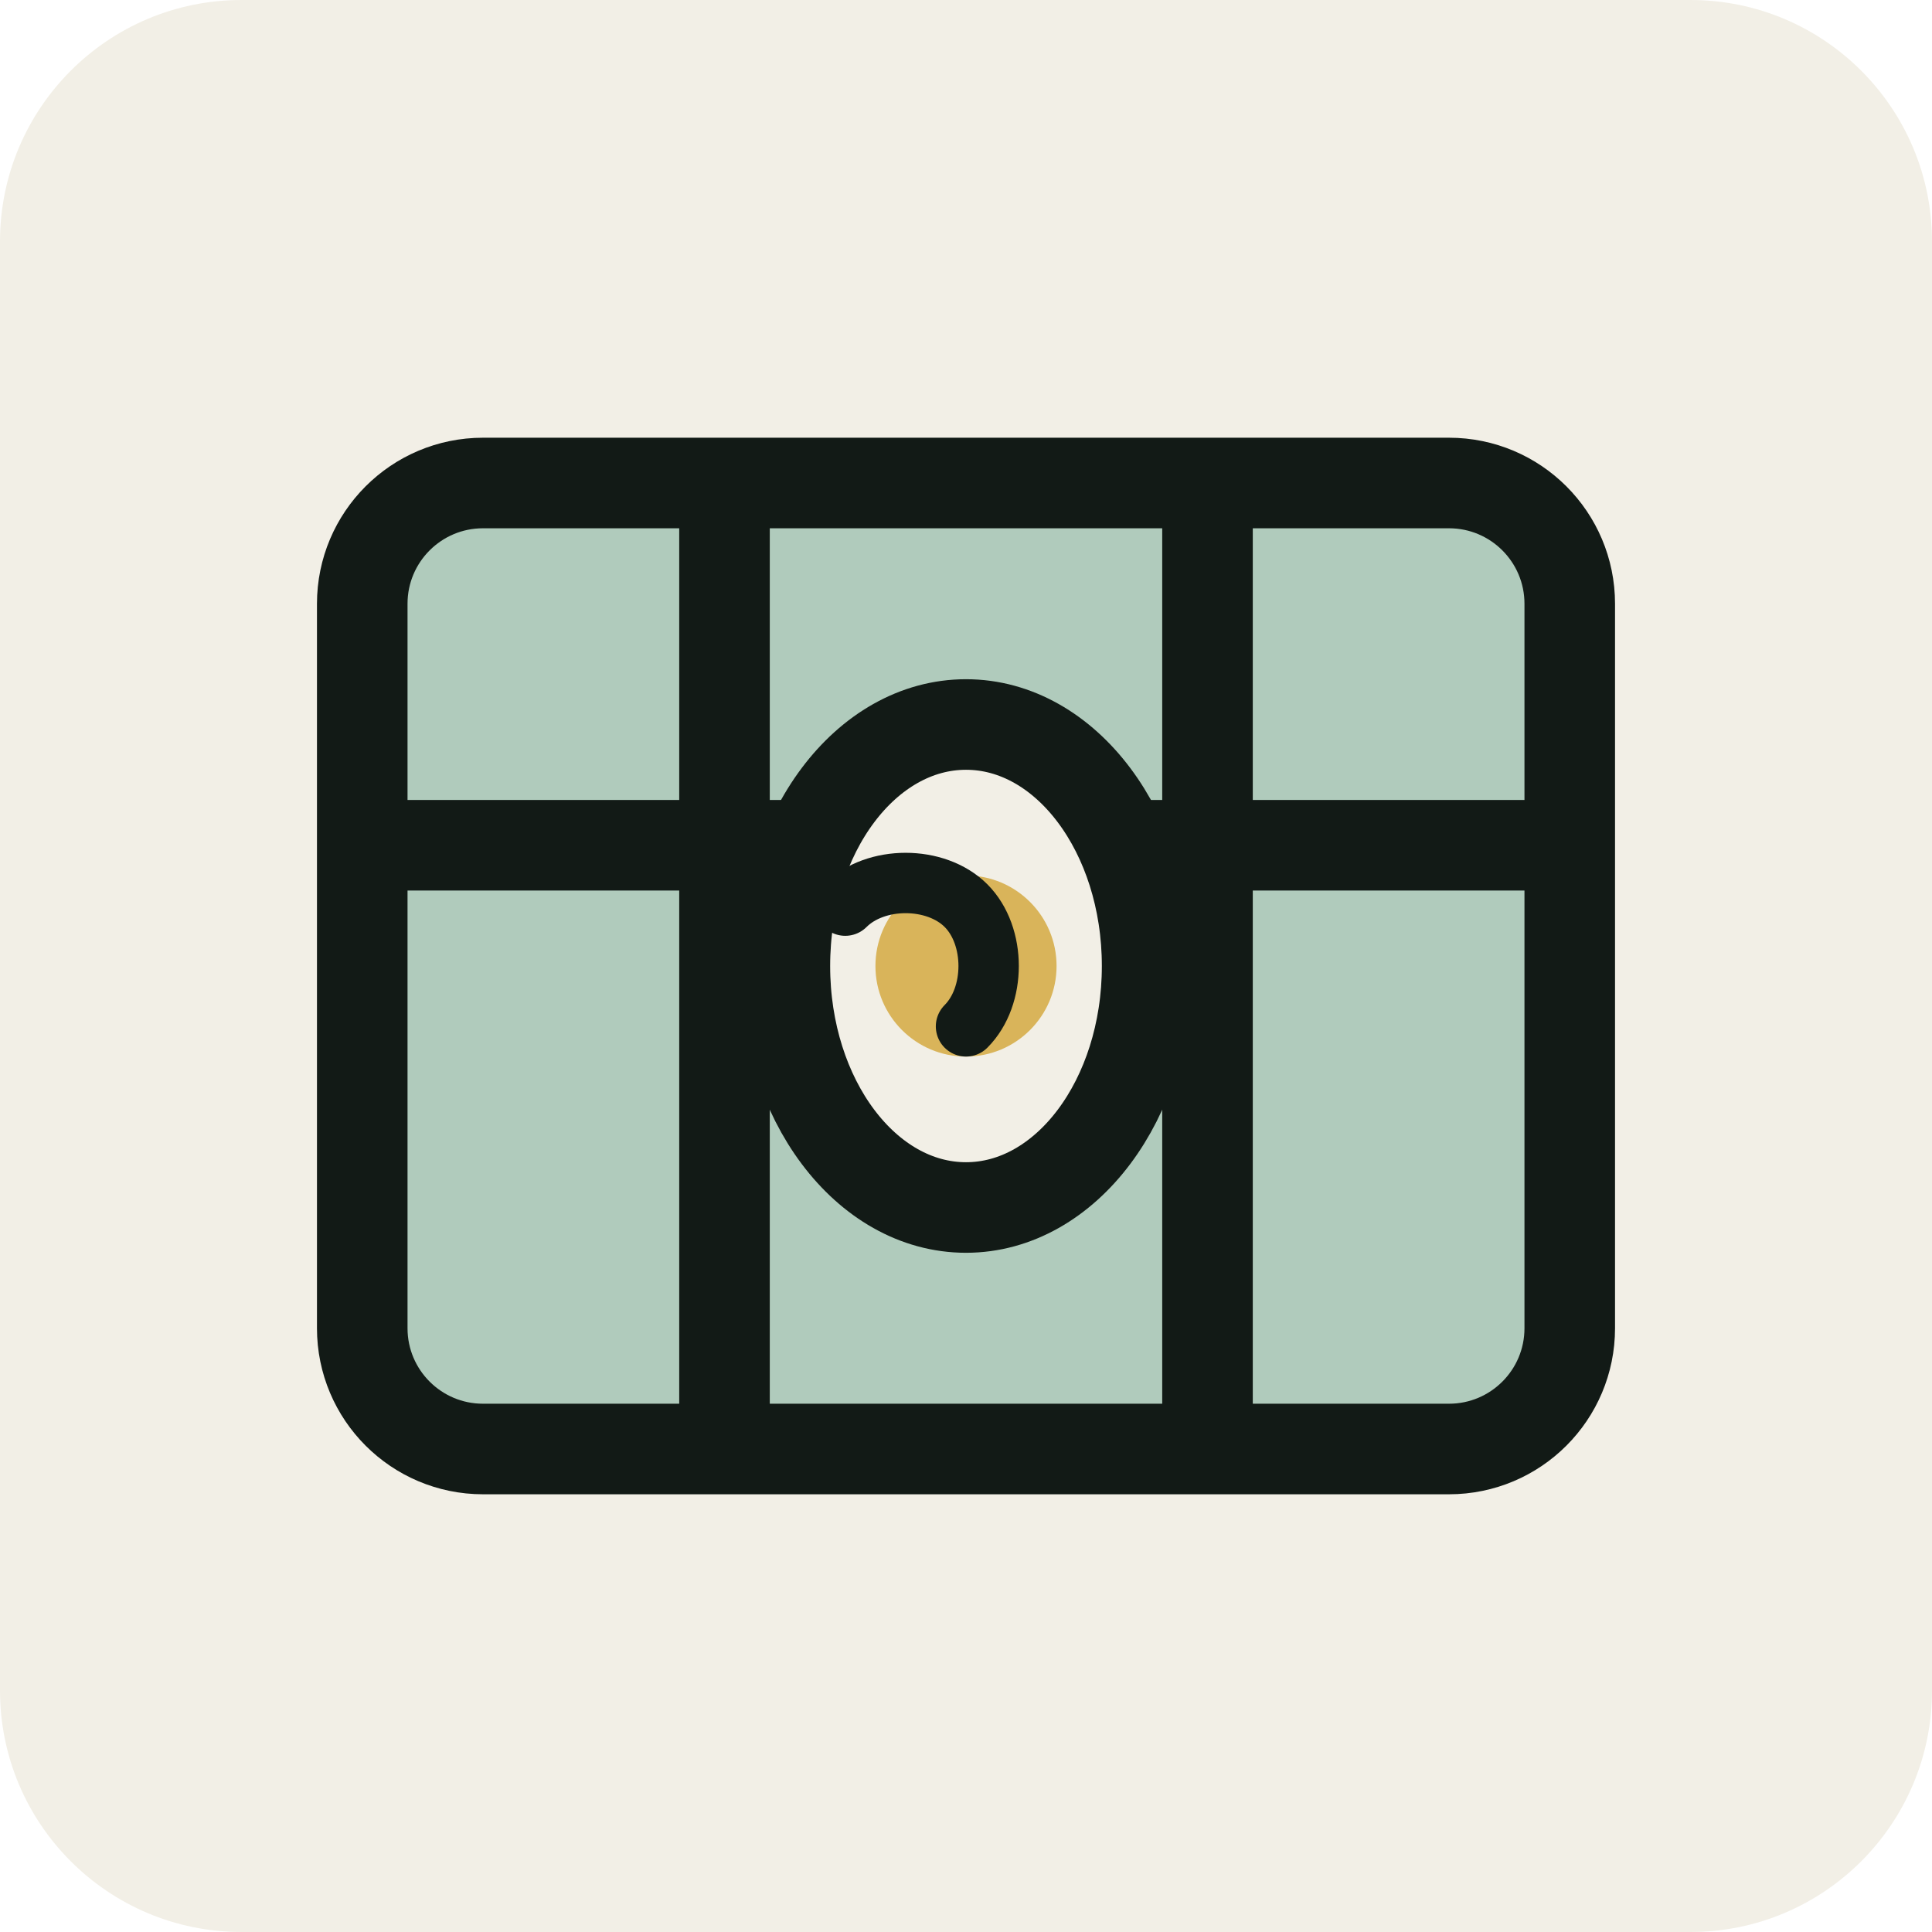
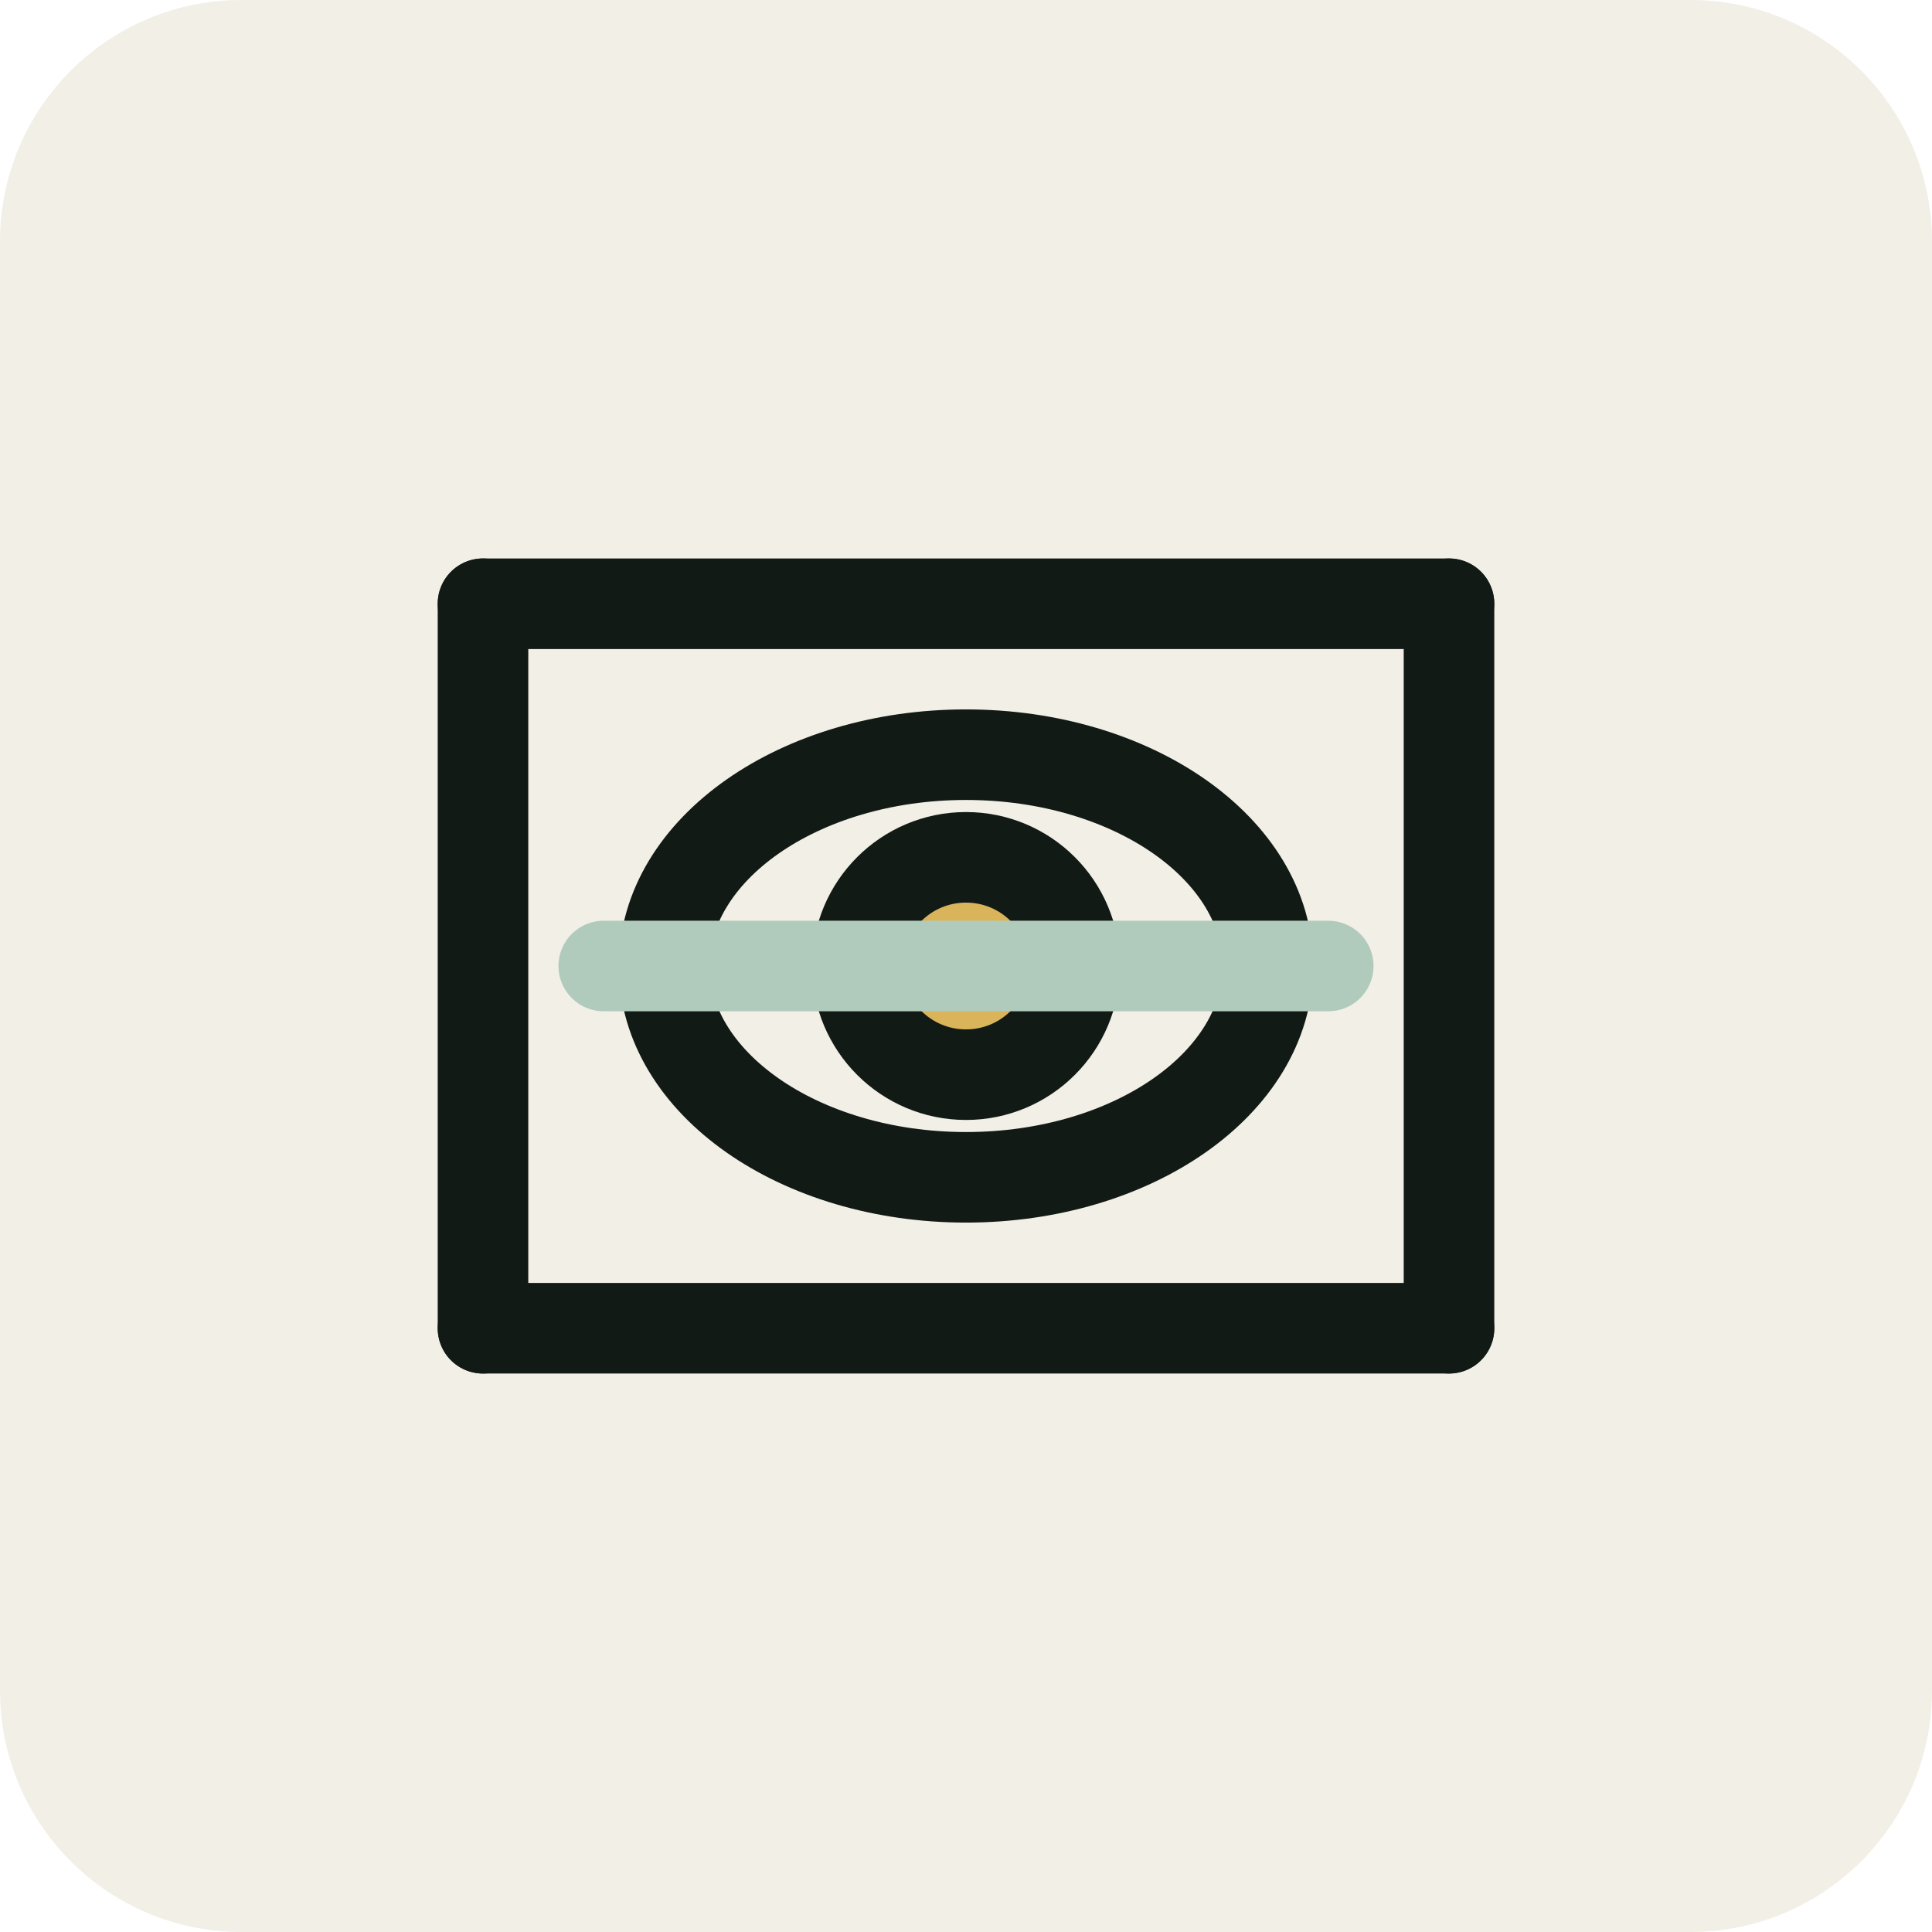
<svg xmlns="http://www.w3.org/2000/svg" width="32" height="32" viewBox="0 0 32 32">
  <rect width="32" height="32" fill="#F2EFE6" rx="4" />
-   <rect x="6" y="8" width="20" height="16" rx="2" fill="#B0CBBC" stroke="#121A16" stroke-width="1.5" />
-   <path d="M6 14h20M12 8v16M20 8v16" fill="none" stroke="#121A16" stroke-width="1.5" />
-   <ellipse cx="16" cy="16" rx="3" ry="4" fill="#F2EFE6" stroke="#121A16" stroke-width="1.5" />
-   <circle cx="16" cy="16" r="1.5" fill="#D9B45A" />
-   <path d="M14 15c.5-.5 1.5-.5 2 0 .5.5.5 1.5 0 2" fill="none" stroke="#121A16" stroke-width="1" stroke-linecap="round" />
+   <path d="M8 10v12M24 10v12" fill="none" stroke="#121A16" stroke-width="1.5" stroke-linecap="round" />
+   <path d="M8 10h16M8 22h16" fill="none" stroke="#121A16" stroke-width="1.5" stroke-linecap="round" />
+   <ellipse cx="16" cy="16" rx="5" ry="3.5" fill="none" stroke="#121A16" stroke-width="1.5" />
+   <circle cx="16" cy="16" r="1.8" fill="#D9B45A" stroke="#121A16" stroke-width="1.5" />
+   <path d="M10 16h12" fill="none" stroke="#B0CBBC" stroke-width="1.5" stroke-linecap="round" />
</svg>
